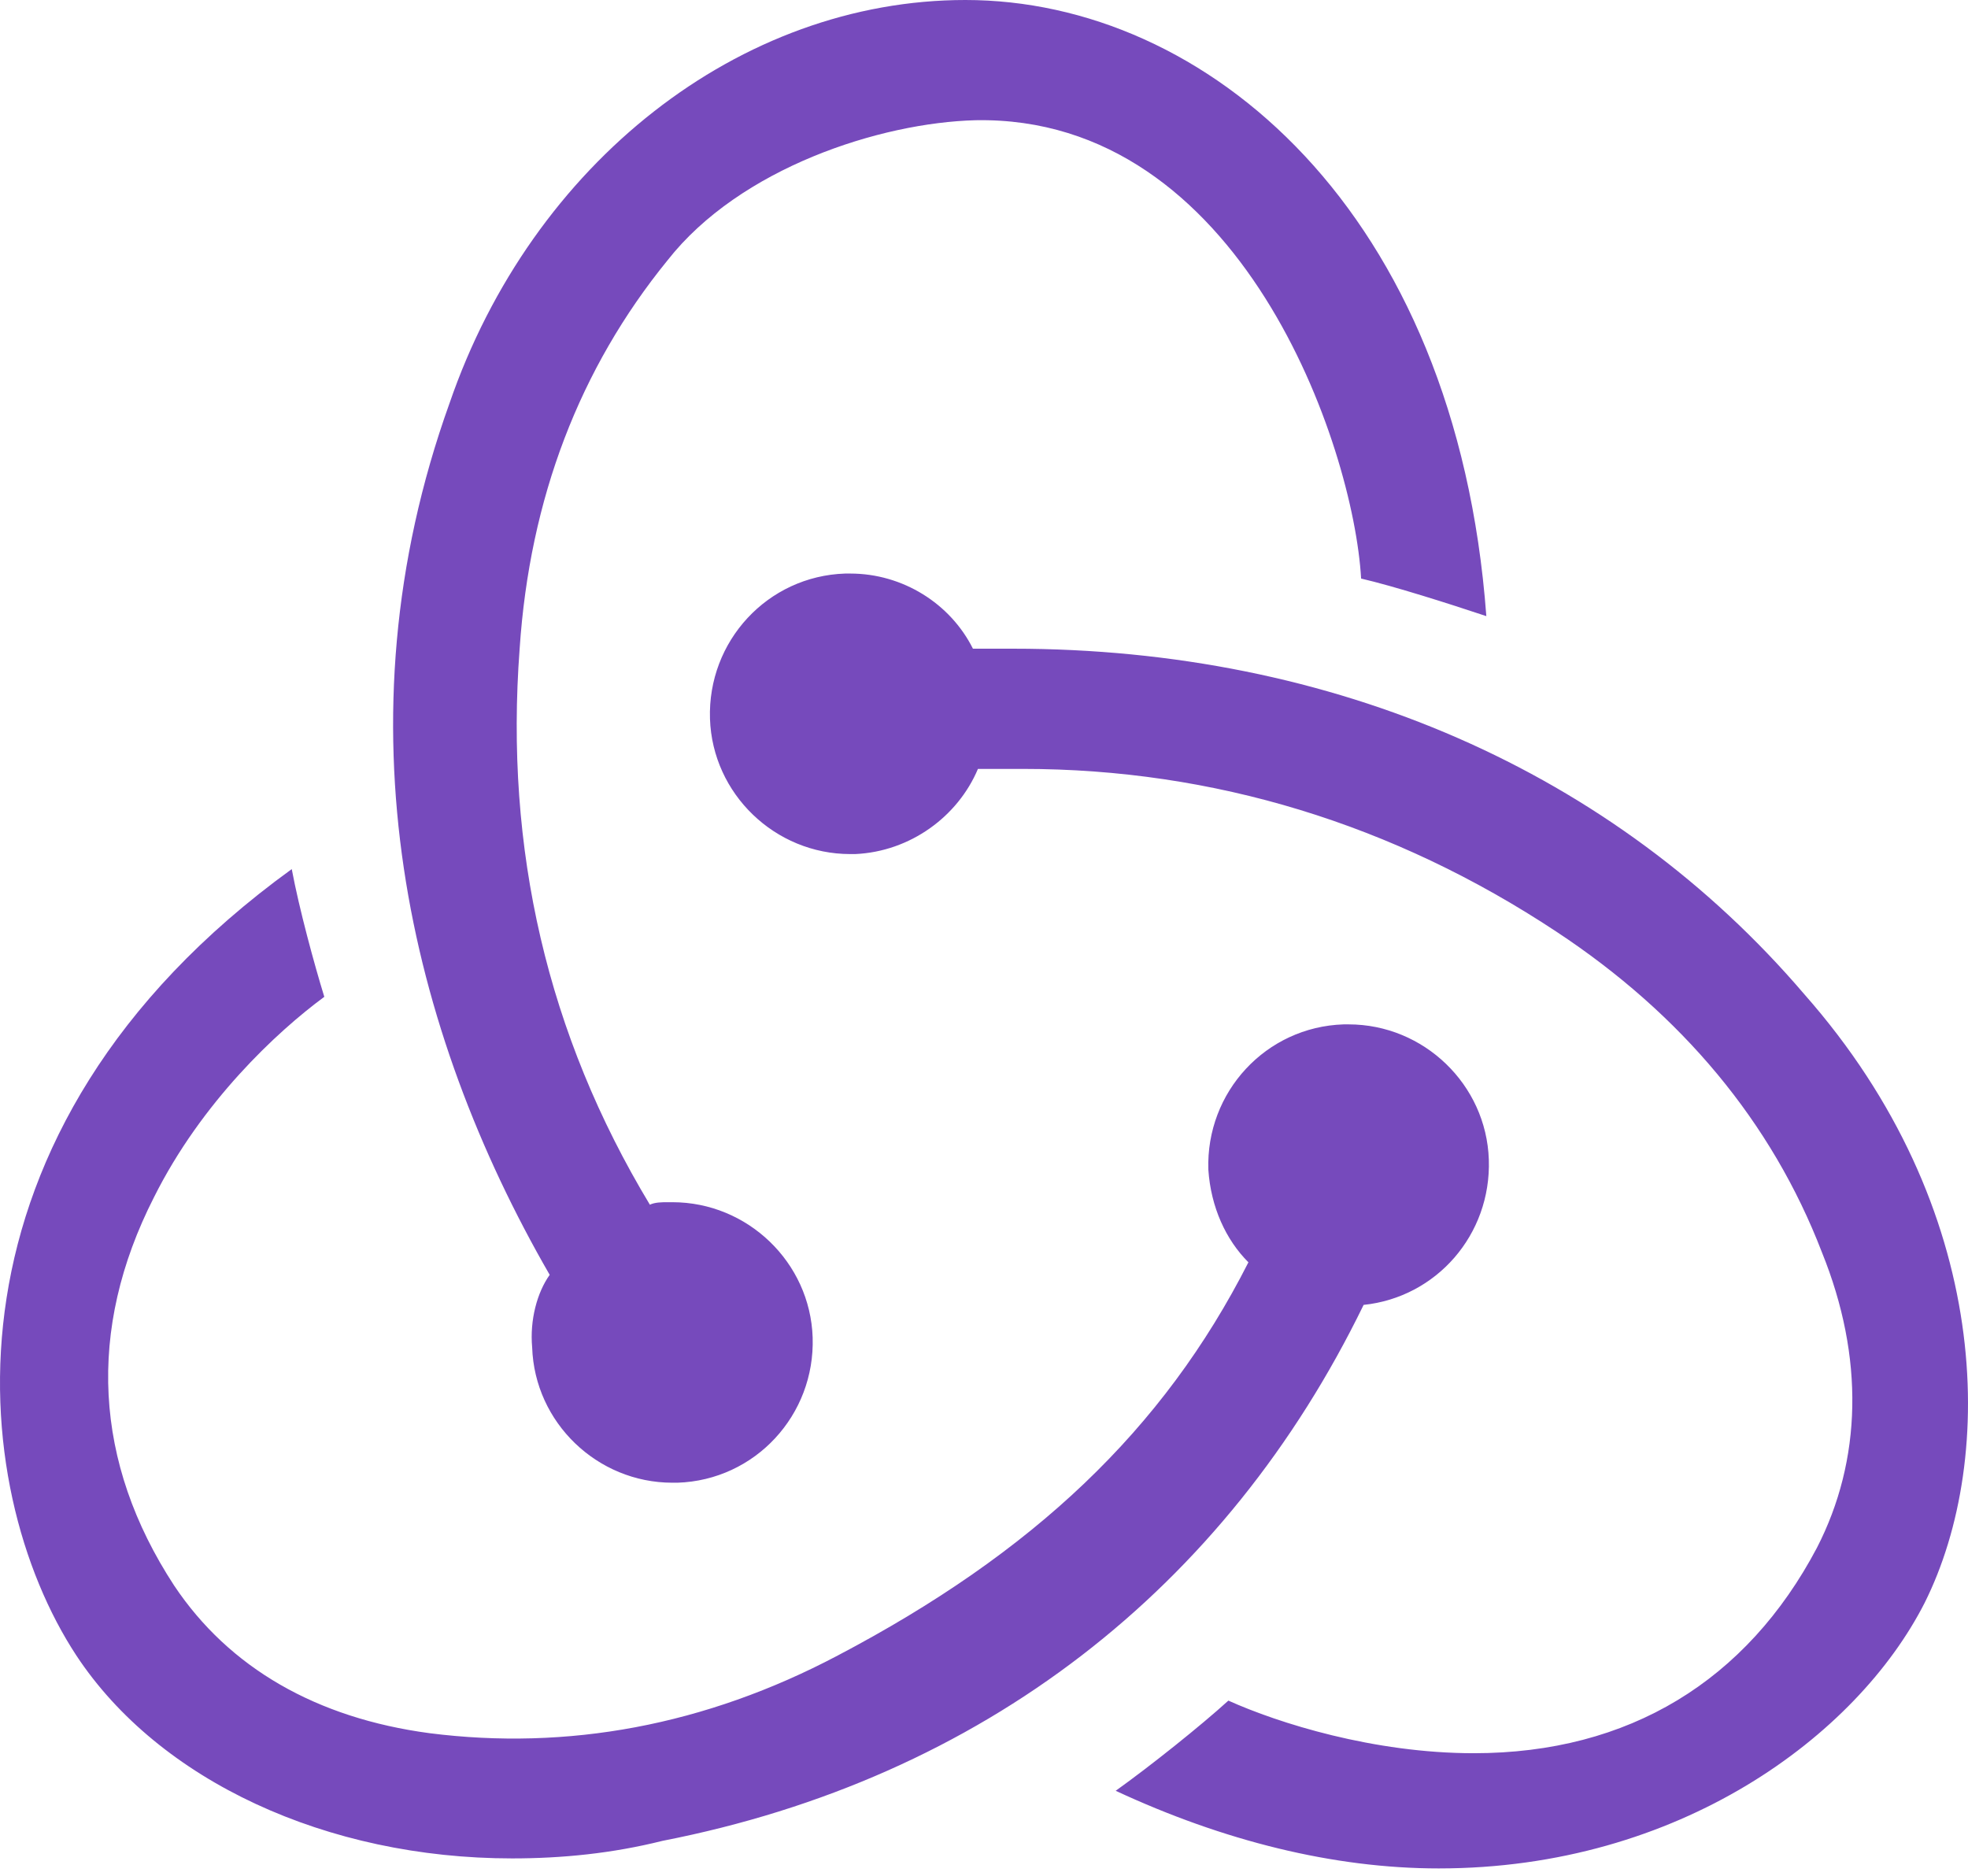
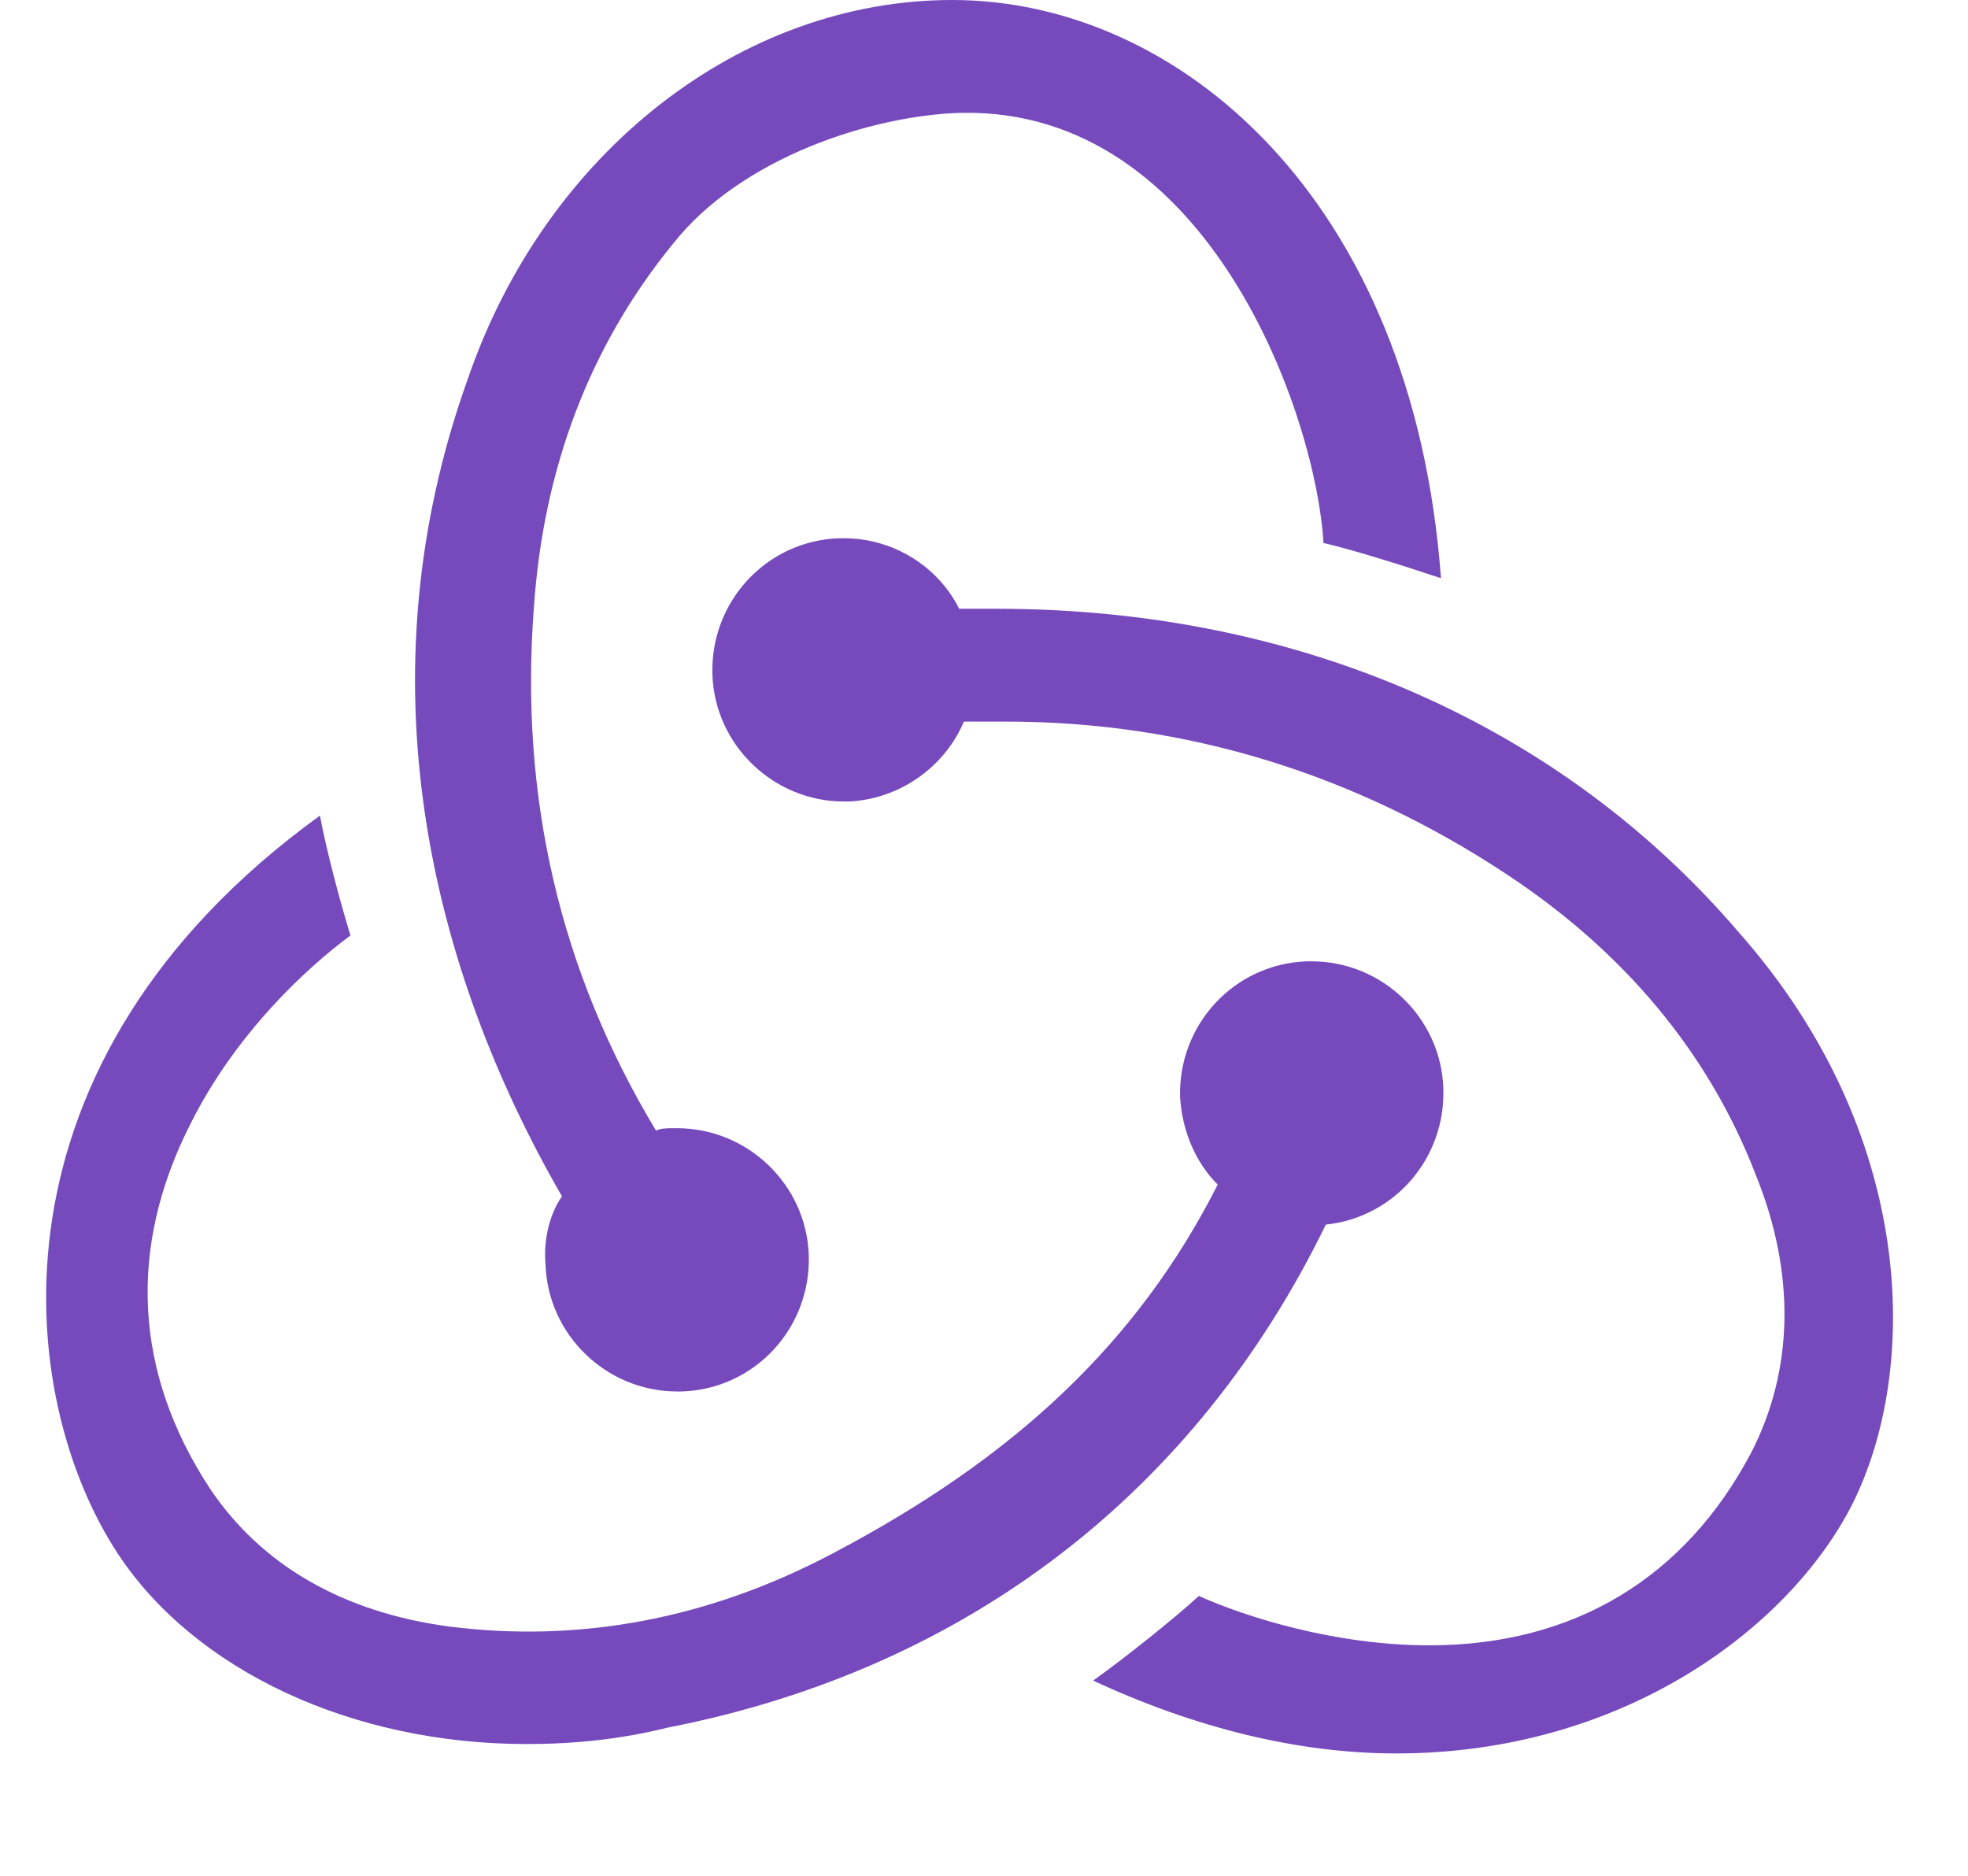
- <svg xmlns="http://www.w3.org/2000/svg" width="256px" height="244px" viewBox="0 0 256 244" version="1.1" preserveAspectRatio="xMidYMid">
+ <svg xmlns="http://www.w3.org/2000/svg" width="256px" height="244px" viewBox="0 0 260 260" version="1.1" preserveAspectRatio="xMidYMid">
  <g>
    <path d="M177.381,169.733 C186.828,168.755 193.995,160.611 193.669,150.837 C193.344,141.064 185.199,133.245 175.426,133.245 L174.775,133.245 C164.676,133.571 156.857,142.041 157.183,152.14 C157.509,157.027 159.464,161.262 162.395,164.194 C151.319,186.022 134.379,201.985 108.969,215.342 C91.703,224.464 73.786,227.722 55.868,225.442 C41.209,223.487 29.807,216.971 22.64,206.22 C12.215,190.257 11.238,172.991 20.034,155.724 C26.223,143.344 35.996,134.222 42.186,129.661 C40.883,125.426 38.928,118.259 37.951,113.047 C-9.286,147.254 -4.399,193.515 9.935,215.342 C20.685,231.631 42.512,241.731 66.619,241.731 C73.134,241.731 79.65,241.079 86.165,239.45 C127.864,231.306 159.464,206.546 177.381,169.733 Z M234.717,129.336 C209.958,100.341 173.472,84.378 131.773,84.378 L126.561,84.378 C123.629,78.514 117.439,74.604 110.598,74.604 L109.946,74.604 C99.848,74.93 92.029,83.4 92.355,93.5 C92.681,103.273 100.825,111.092 110.598,111.092 L111.249,111.092 C118.416,110.766 124.606,106.205 127.212,100.015 L133.076,100.015 C157.835,100.015 181.29,107.182 202.465,121.191 C218.754,131.942 230.482,145.951 236.997,162.891 C242.535,176.574 242.209,189.931 236.345,201.334 C227.224,218.6 211.913,228.048 191.715,228.048 C178.684,228.048 166.305,224.138 159.789,221.206 C156.206,224.464 149.69,229.677 145.13,232.935 C159.138,239.45 173.472,243.034 187.154,243.034 C218.428,243.034 241.558,225.767 250.354,208.501 C259.801,189.605 259.149,157.027 234.717,129.336 Z M69.225,175.271 C69.551,185.045 77.695,192.863 87.468,192.863 L88.12,192.863 C98.219,192.538 106.037,184.067 105.711,173.968 C105.386,164.194 97.241,156.376 87.468,156.376 L86.817,156.376 C86.165,156.376 85.188,156.376 84.536,156.701 C71.18,134.548 65.642,110.44 67.596,84.378 C68.899,64.831 75.415,47.89 86.817,33.881 C96.264,21.827 114.507,15.963 126.886,15.638 C161.418,14.986 176.078,57.989 177.055,75.256 C181.29,76.233 188.457,78.514 193.344,80.143 C189.434,27.366 156.857,0 125.583,0 C96.264,0 69.225,21.176 58.475,52.451 C43.489,94.151 53.262,134.222 71.505,165.823 C69.877,168.104 68.899,171.687 69.225,175.271 Z" fill="#764ABC" />
  </g>
</svg>
